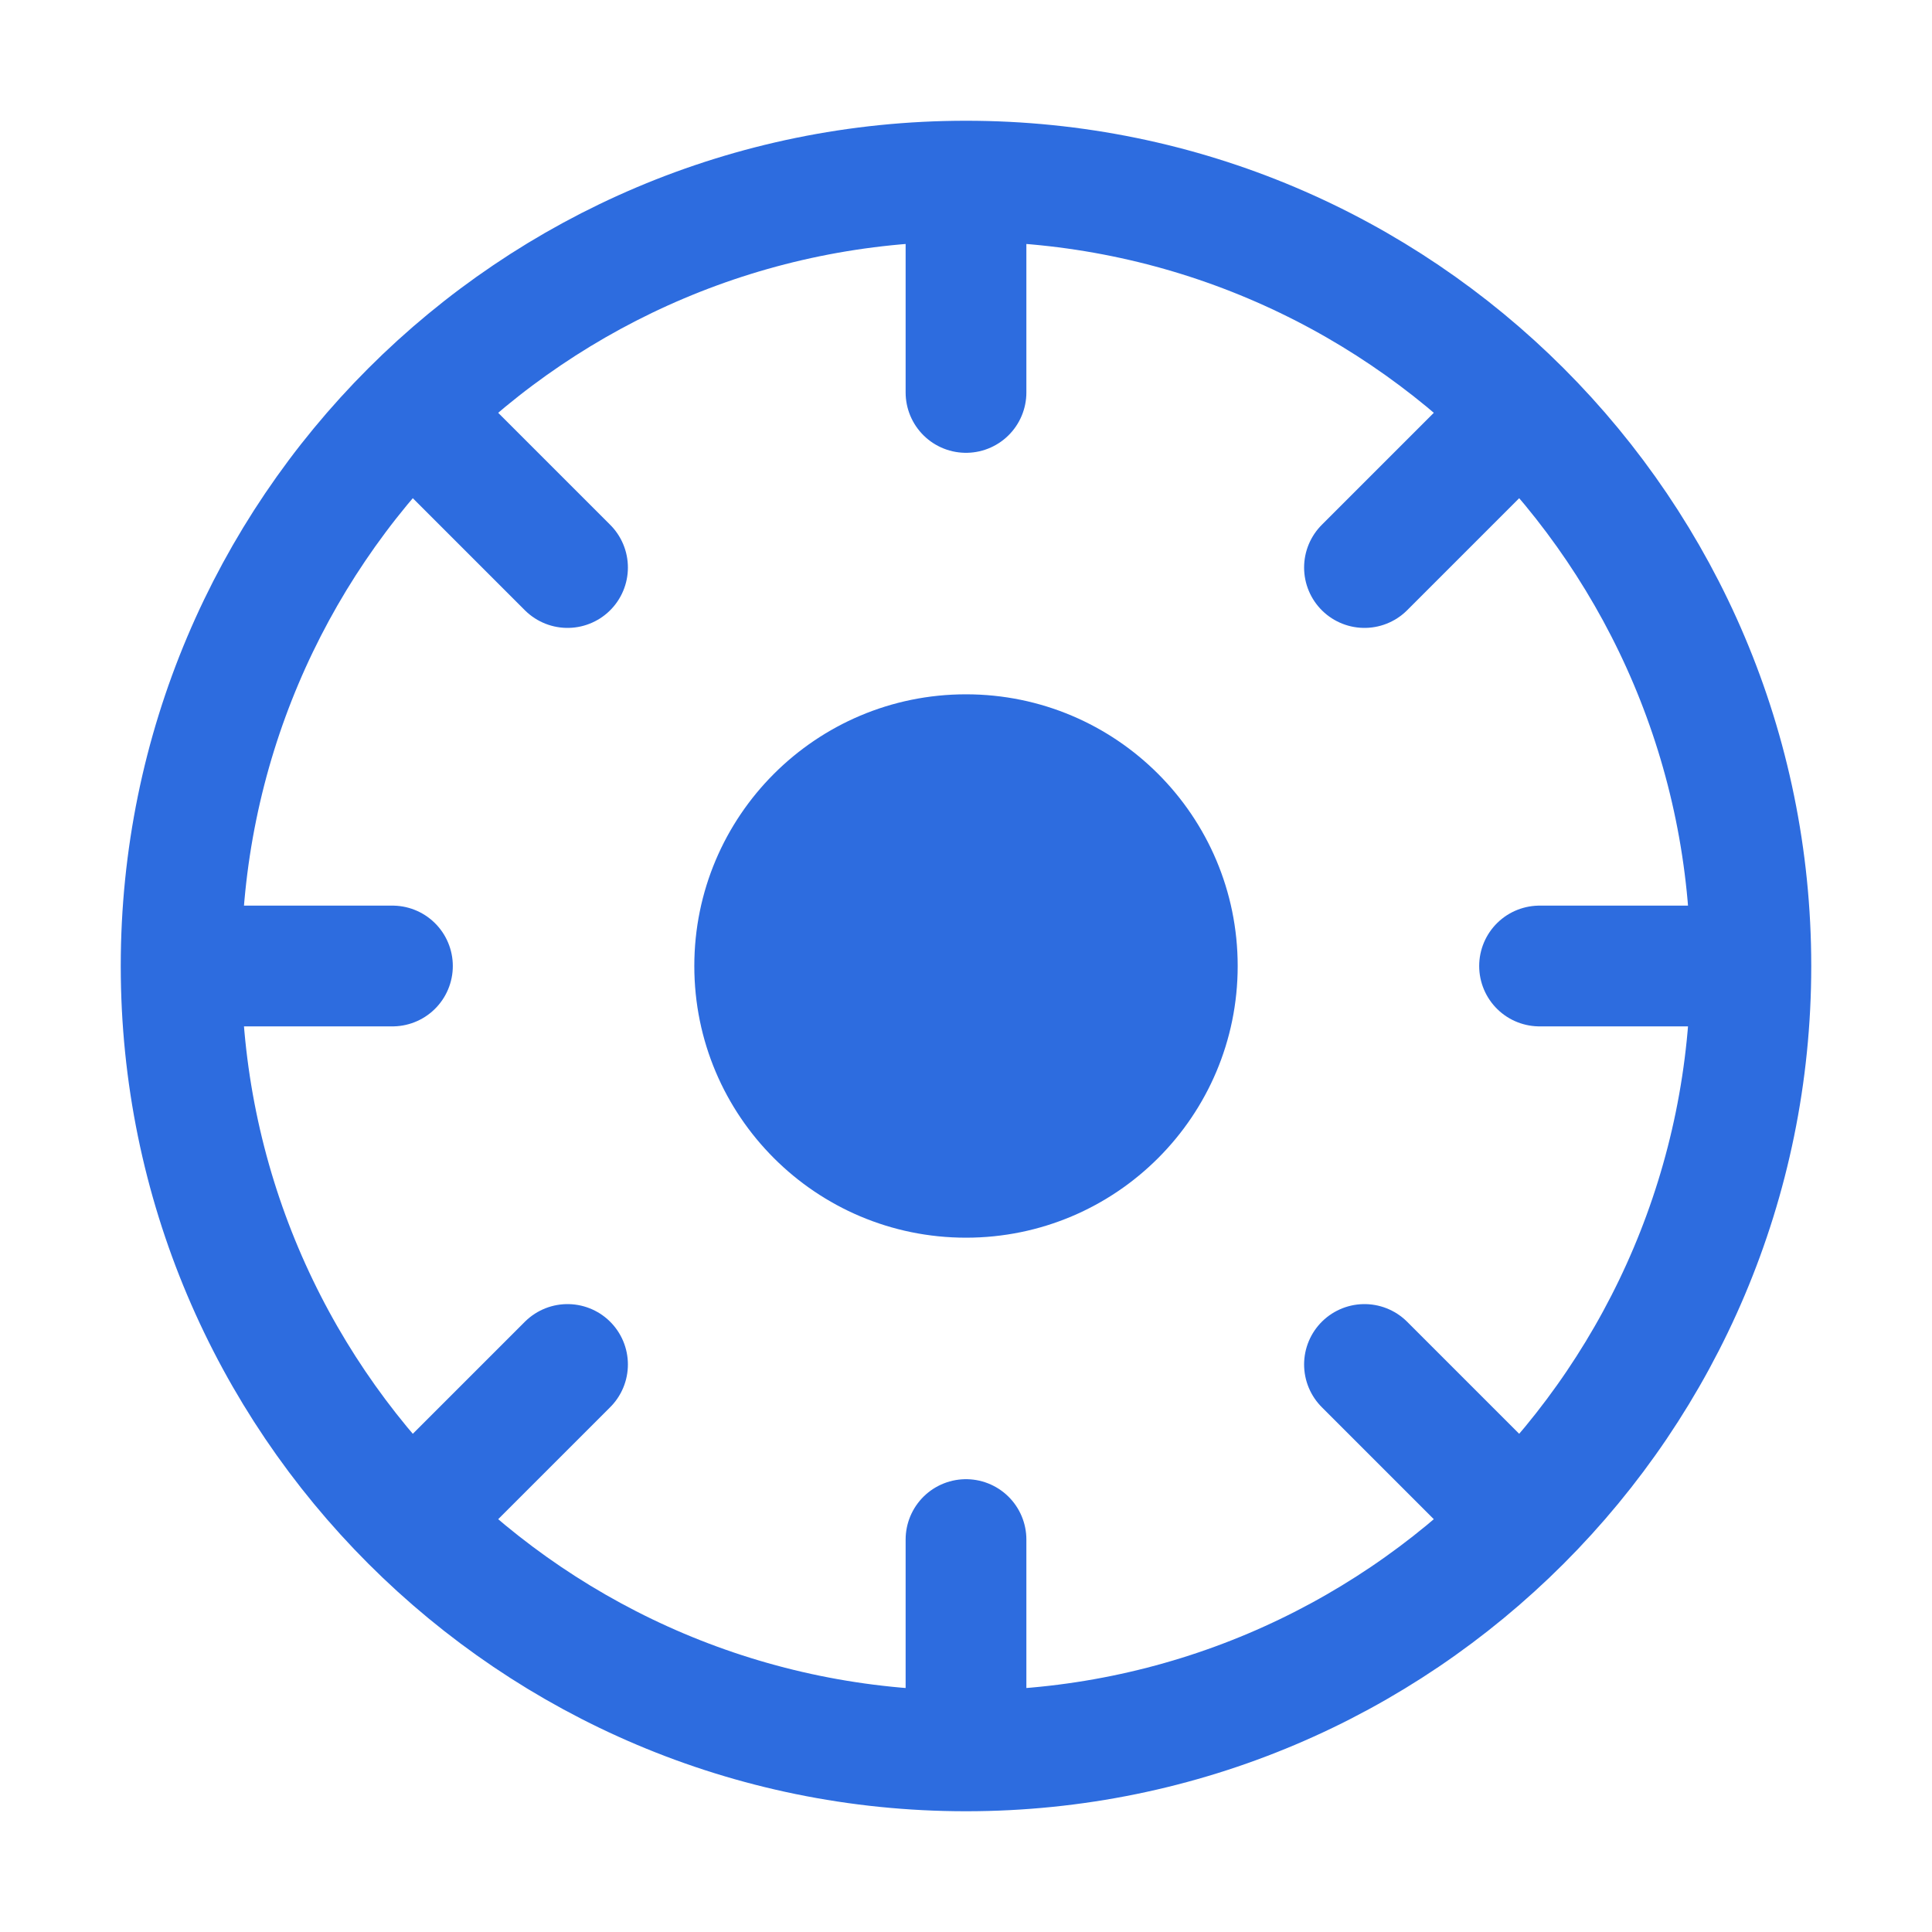
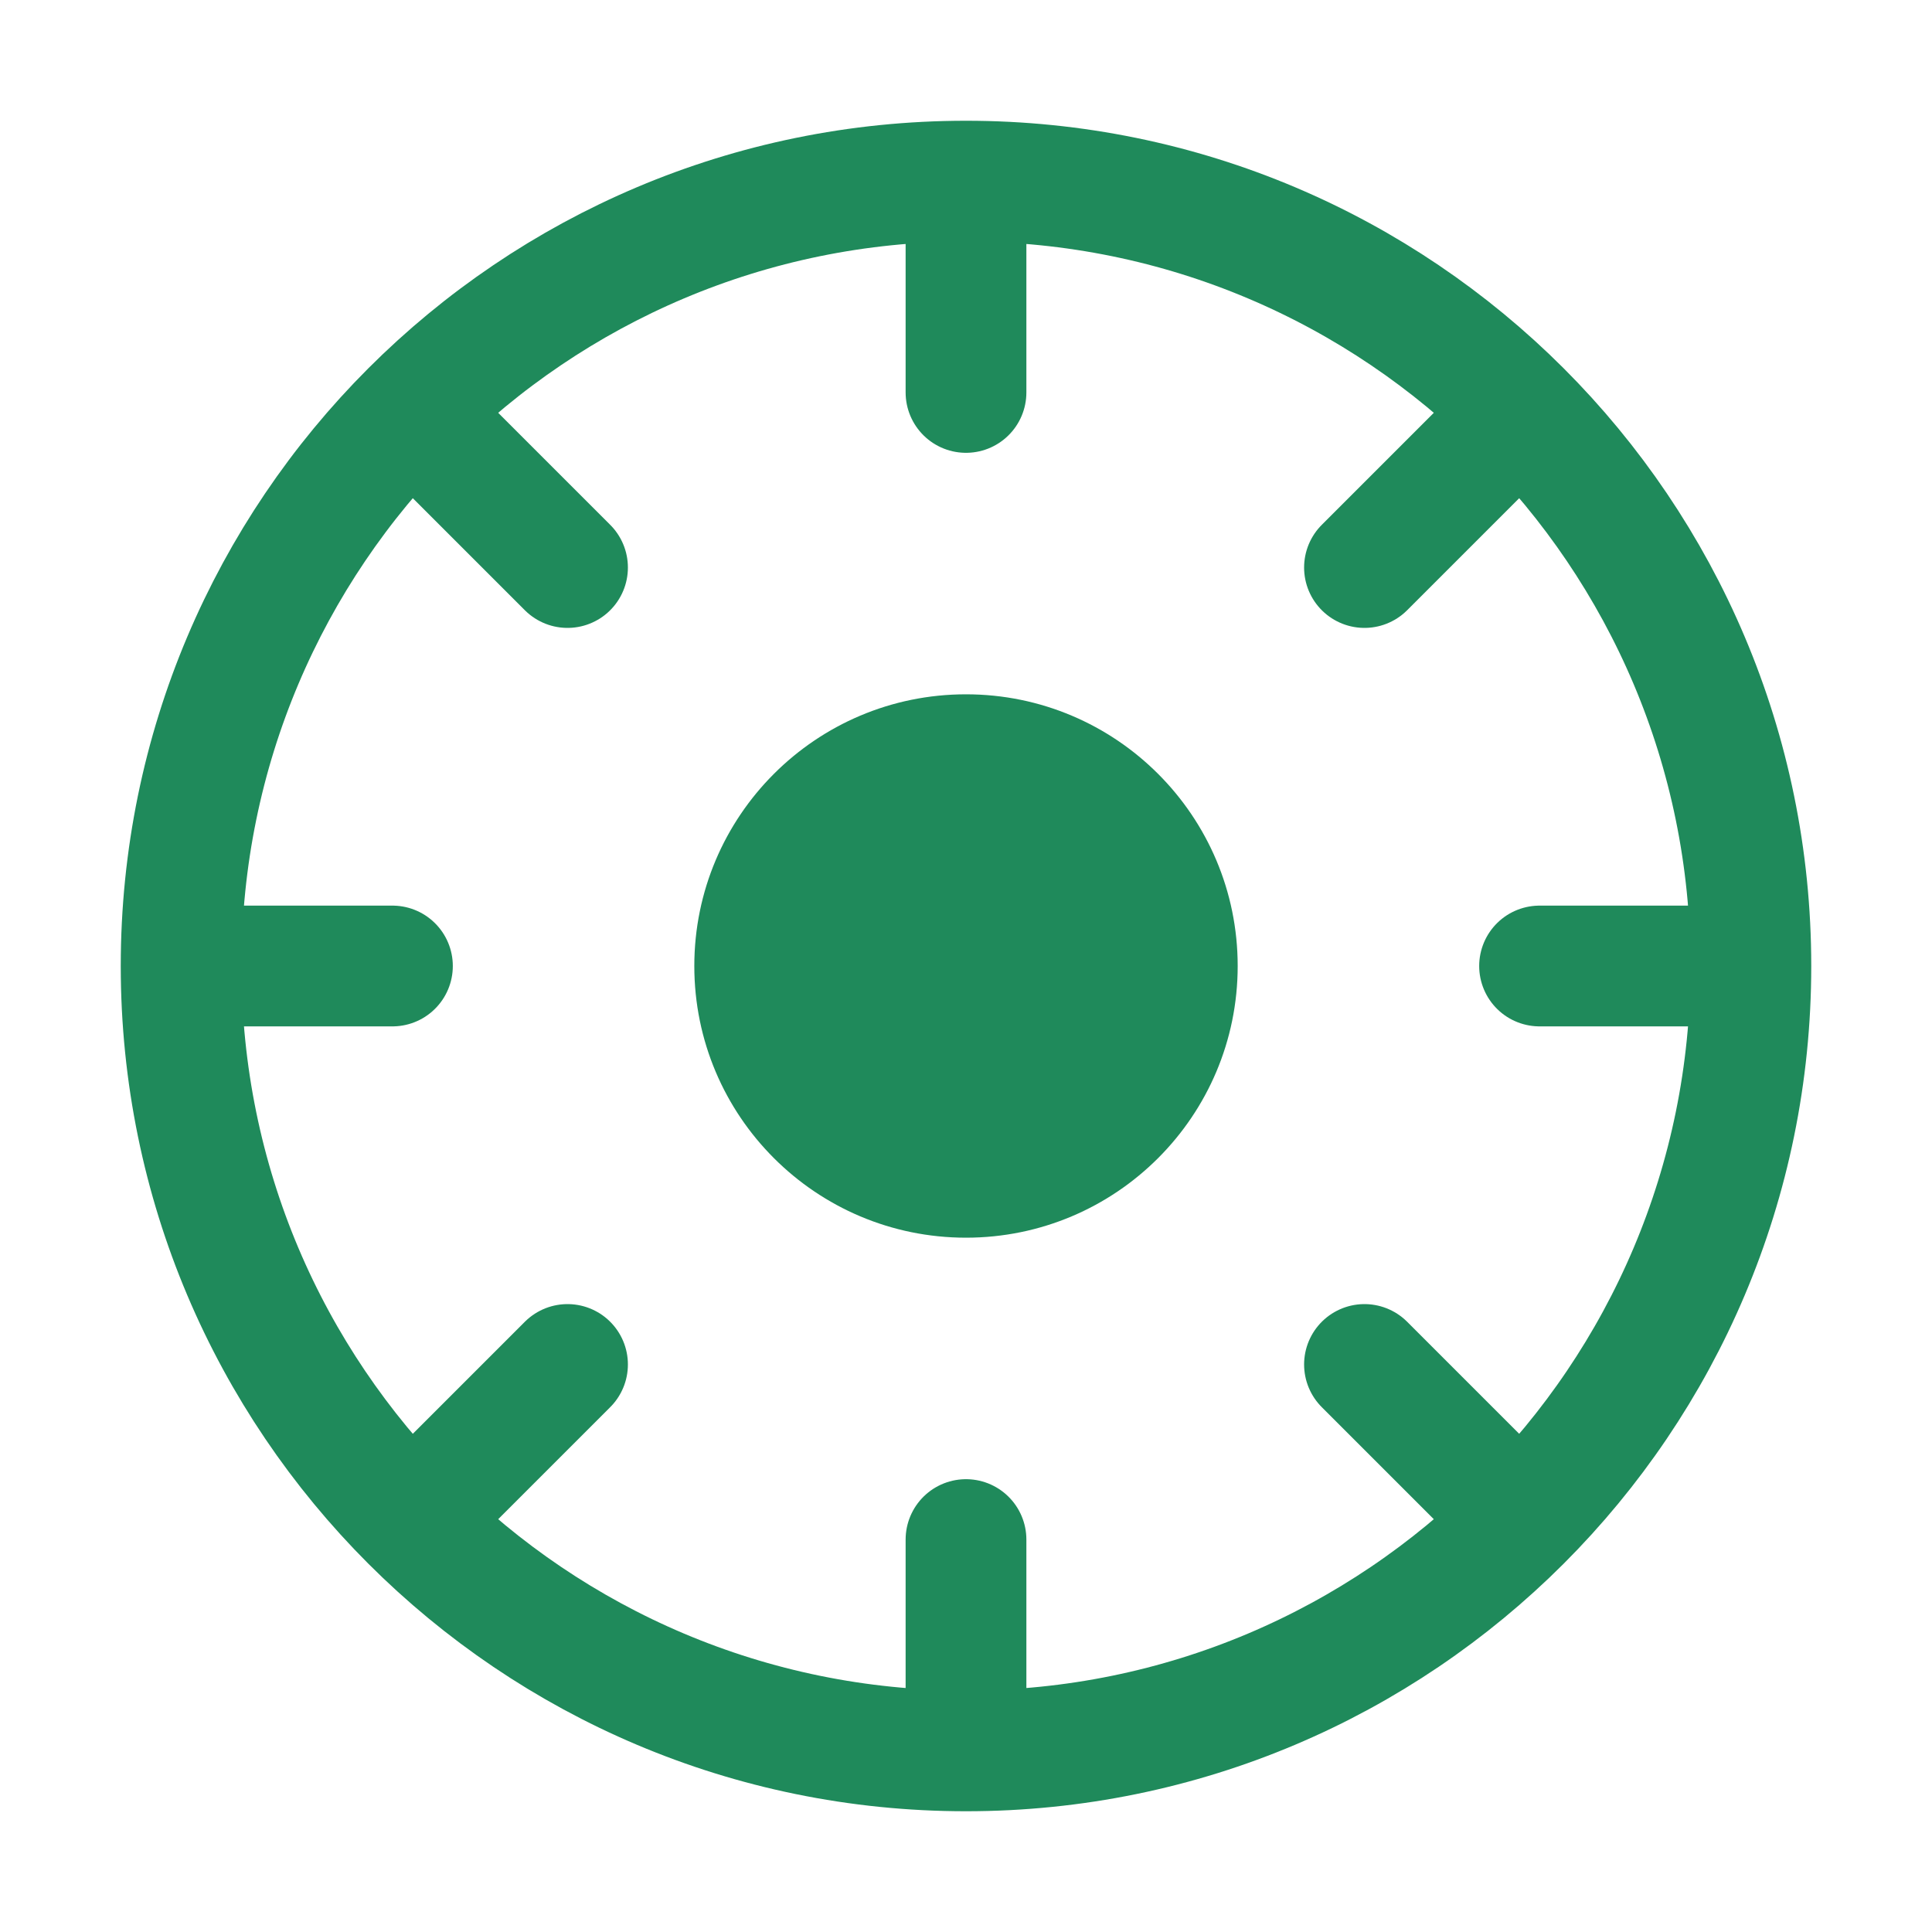
<svg xmlns="http://www.w3.org/2000/svg" width="32" height="32" viewBox="0 0 32 32" fill="none">
-   <circle cx="16" cy="16" r="13" stroke="#2D6CDF" stroke-width="2" />
-   <circle cx="16" cy="16" r="4.5" fill="#2D6CDF" />
-   <path d="M16 3.5v3M16 25.5v3M3.5 16h3M25.5 16h3M7.3 7.3l2.1 2.1M22.6 22.6l2.1 2.1M7.3 24.7l2.1-2.1M22.6 9.4l2.1-2.1" stroke="#2D6CDF" stroke-width="2" stroke-linecap="round" />
+   <circle cx="16" cy="16" r="13" stroke="#1F8A5B" stroke-width="2" />
+   <circle cx="16" cy="16" r="4.5" fill="#1F8A5B" />
+   <path d="M16 3.5v3M16 25.5v3M3.5 16h3M25.5 16h3M7.3 7.3l2.1 2.1M22.6 22.6l2.1 2.1M7.3 24.7l2.1-2.1M22.6 9.4l2.1-2.1" stroke="#1F8A5B" stroke-width="2" stroke-linecap="round" />
</svg>
